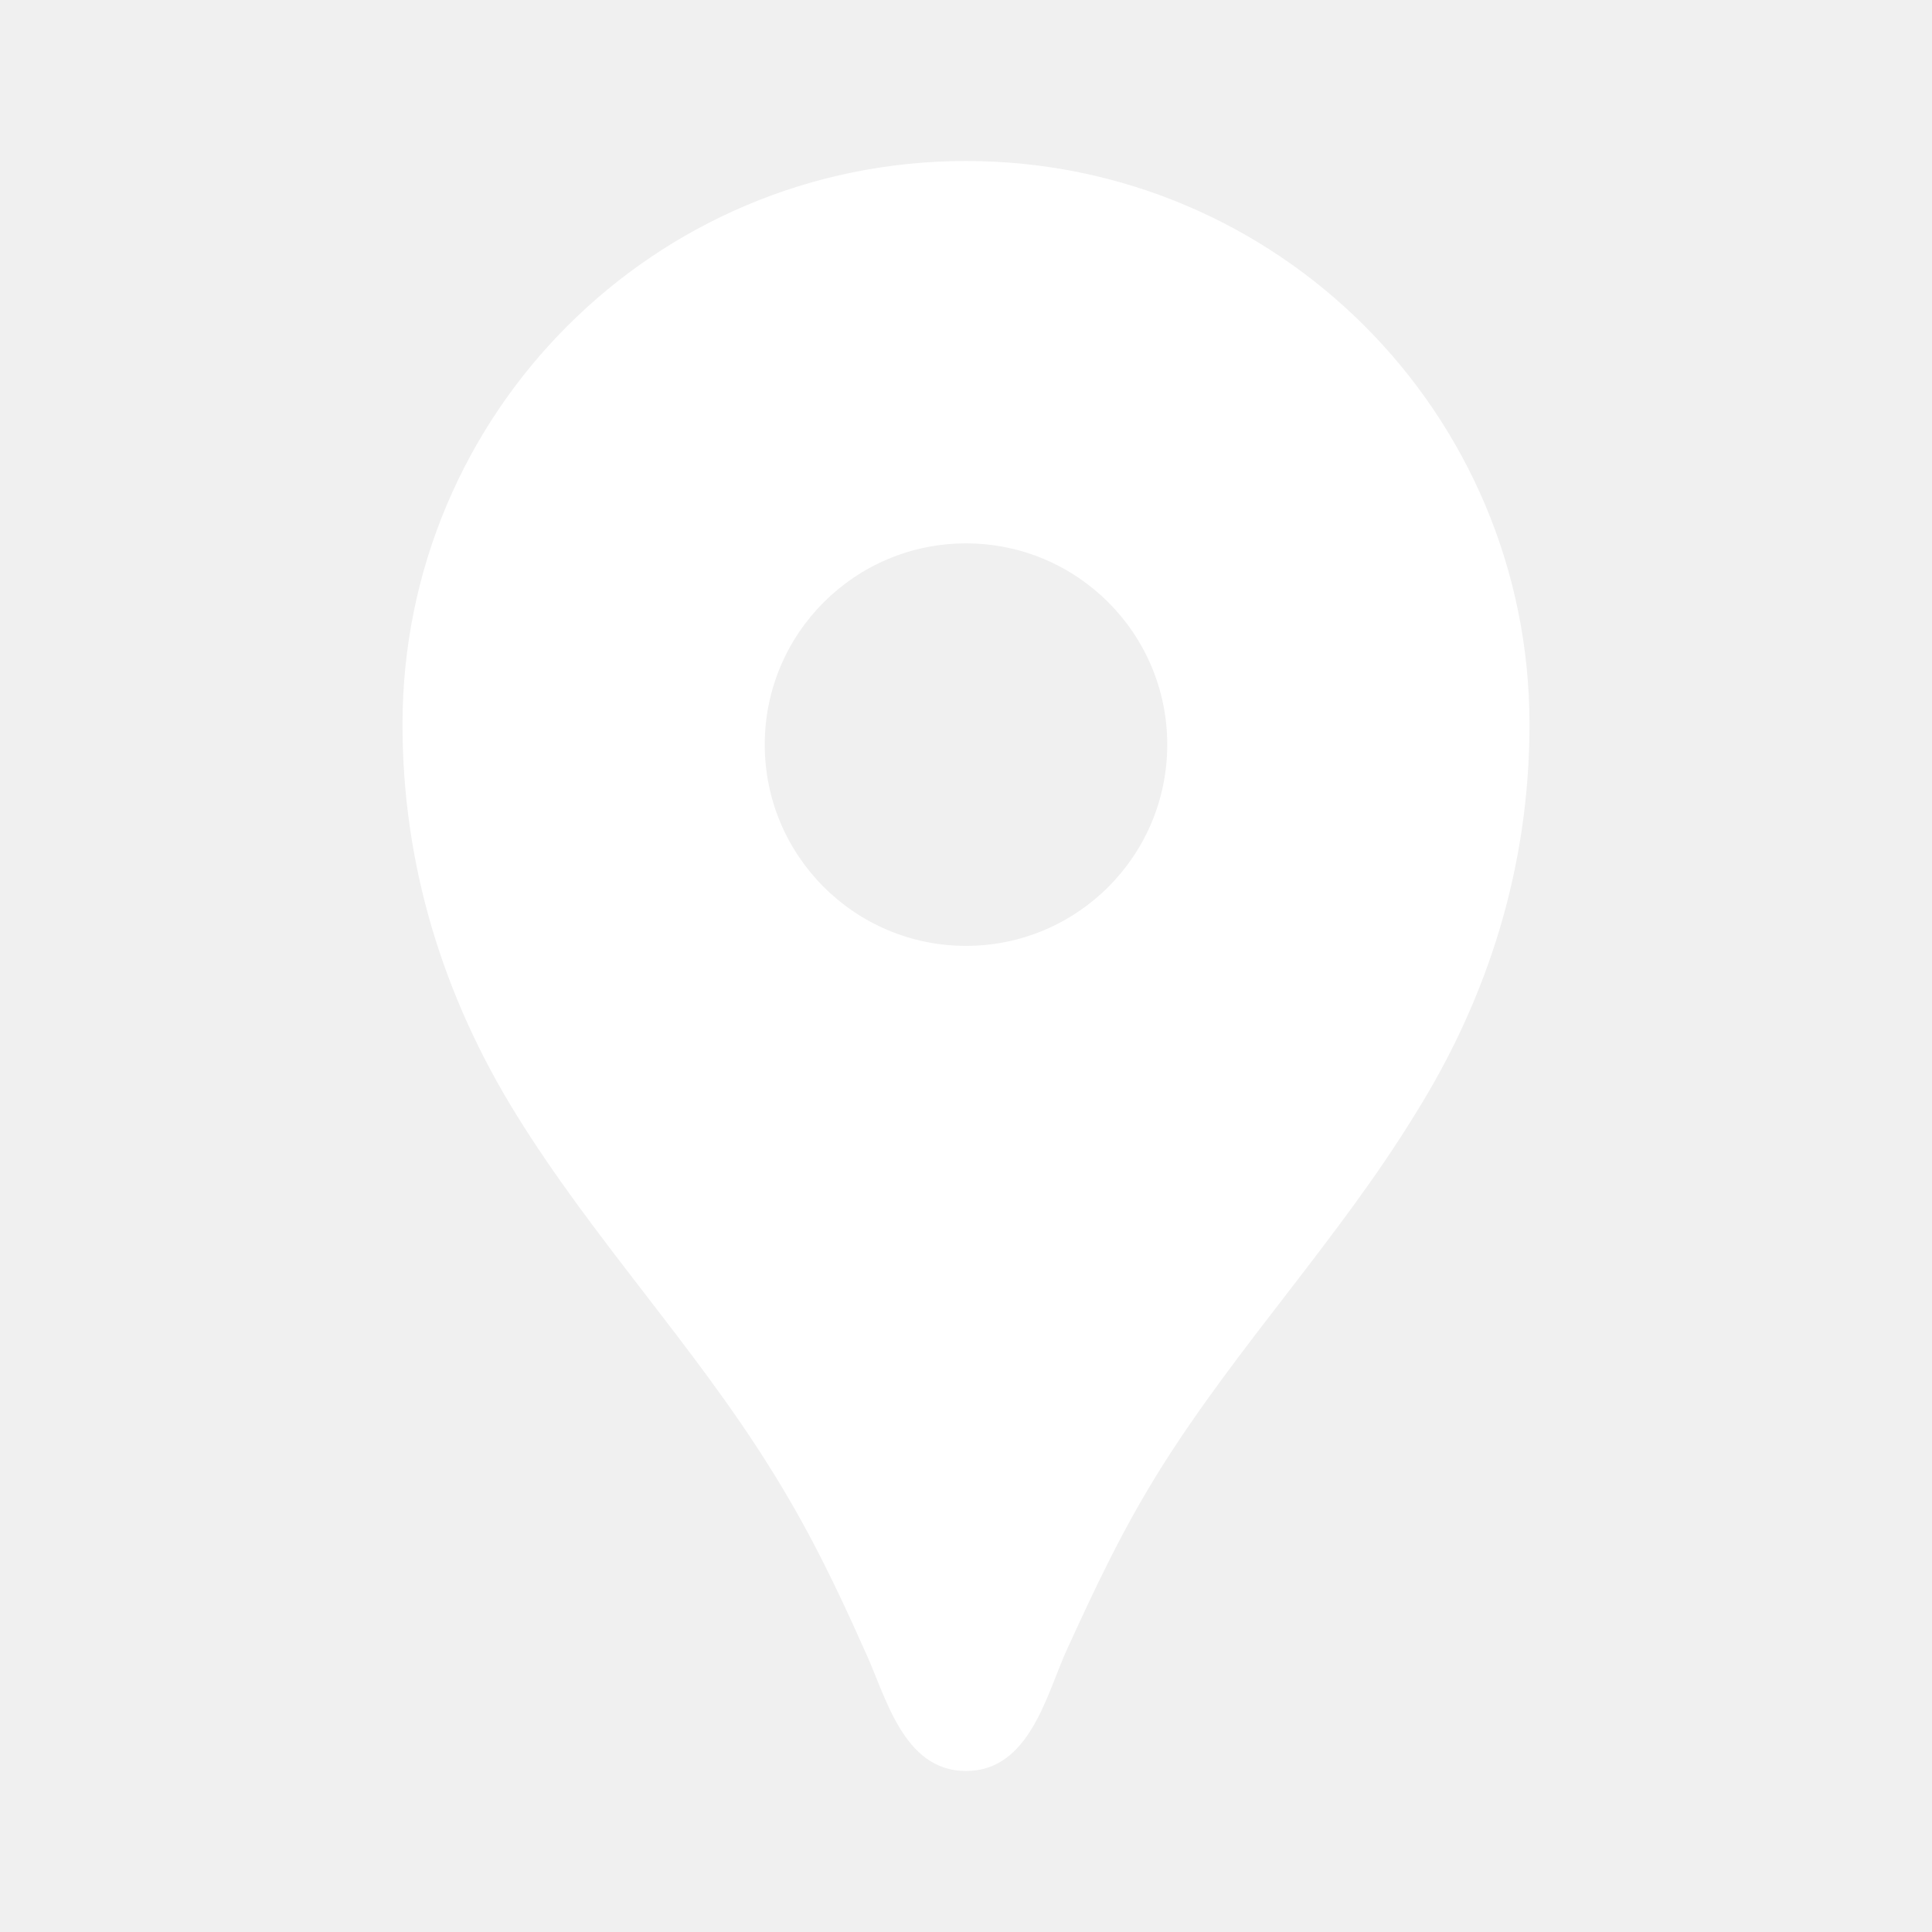
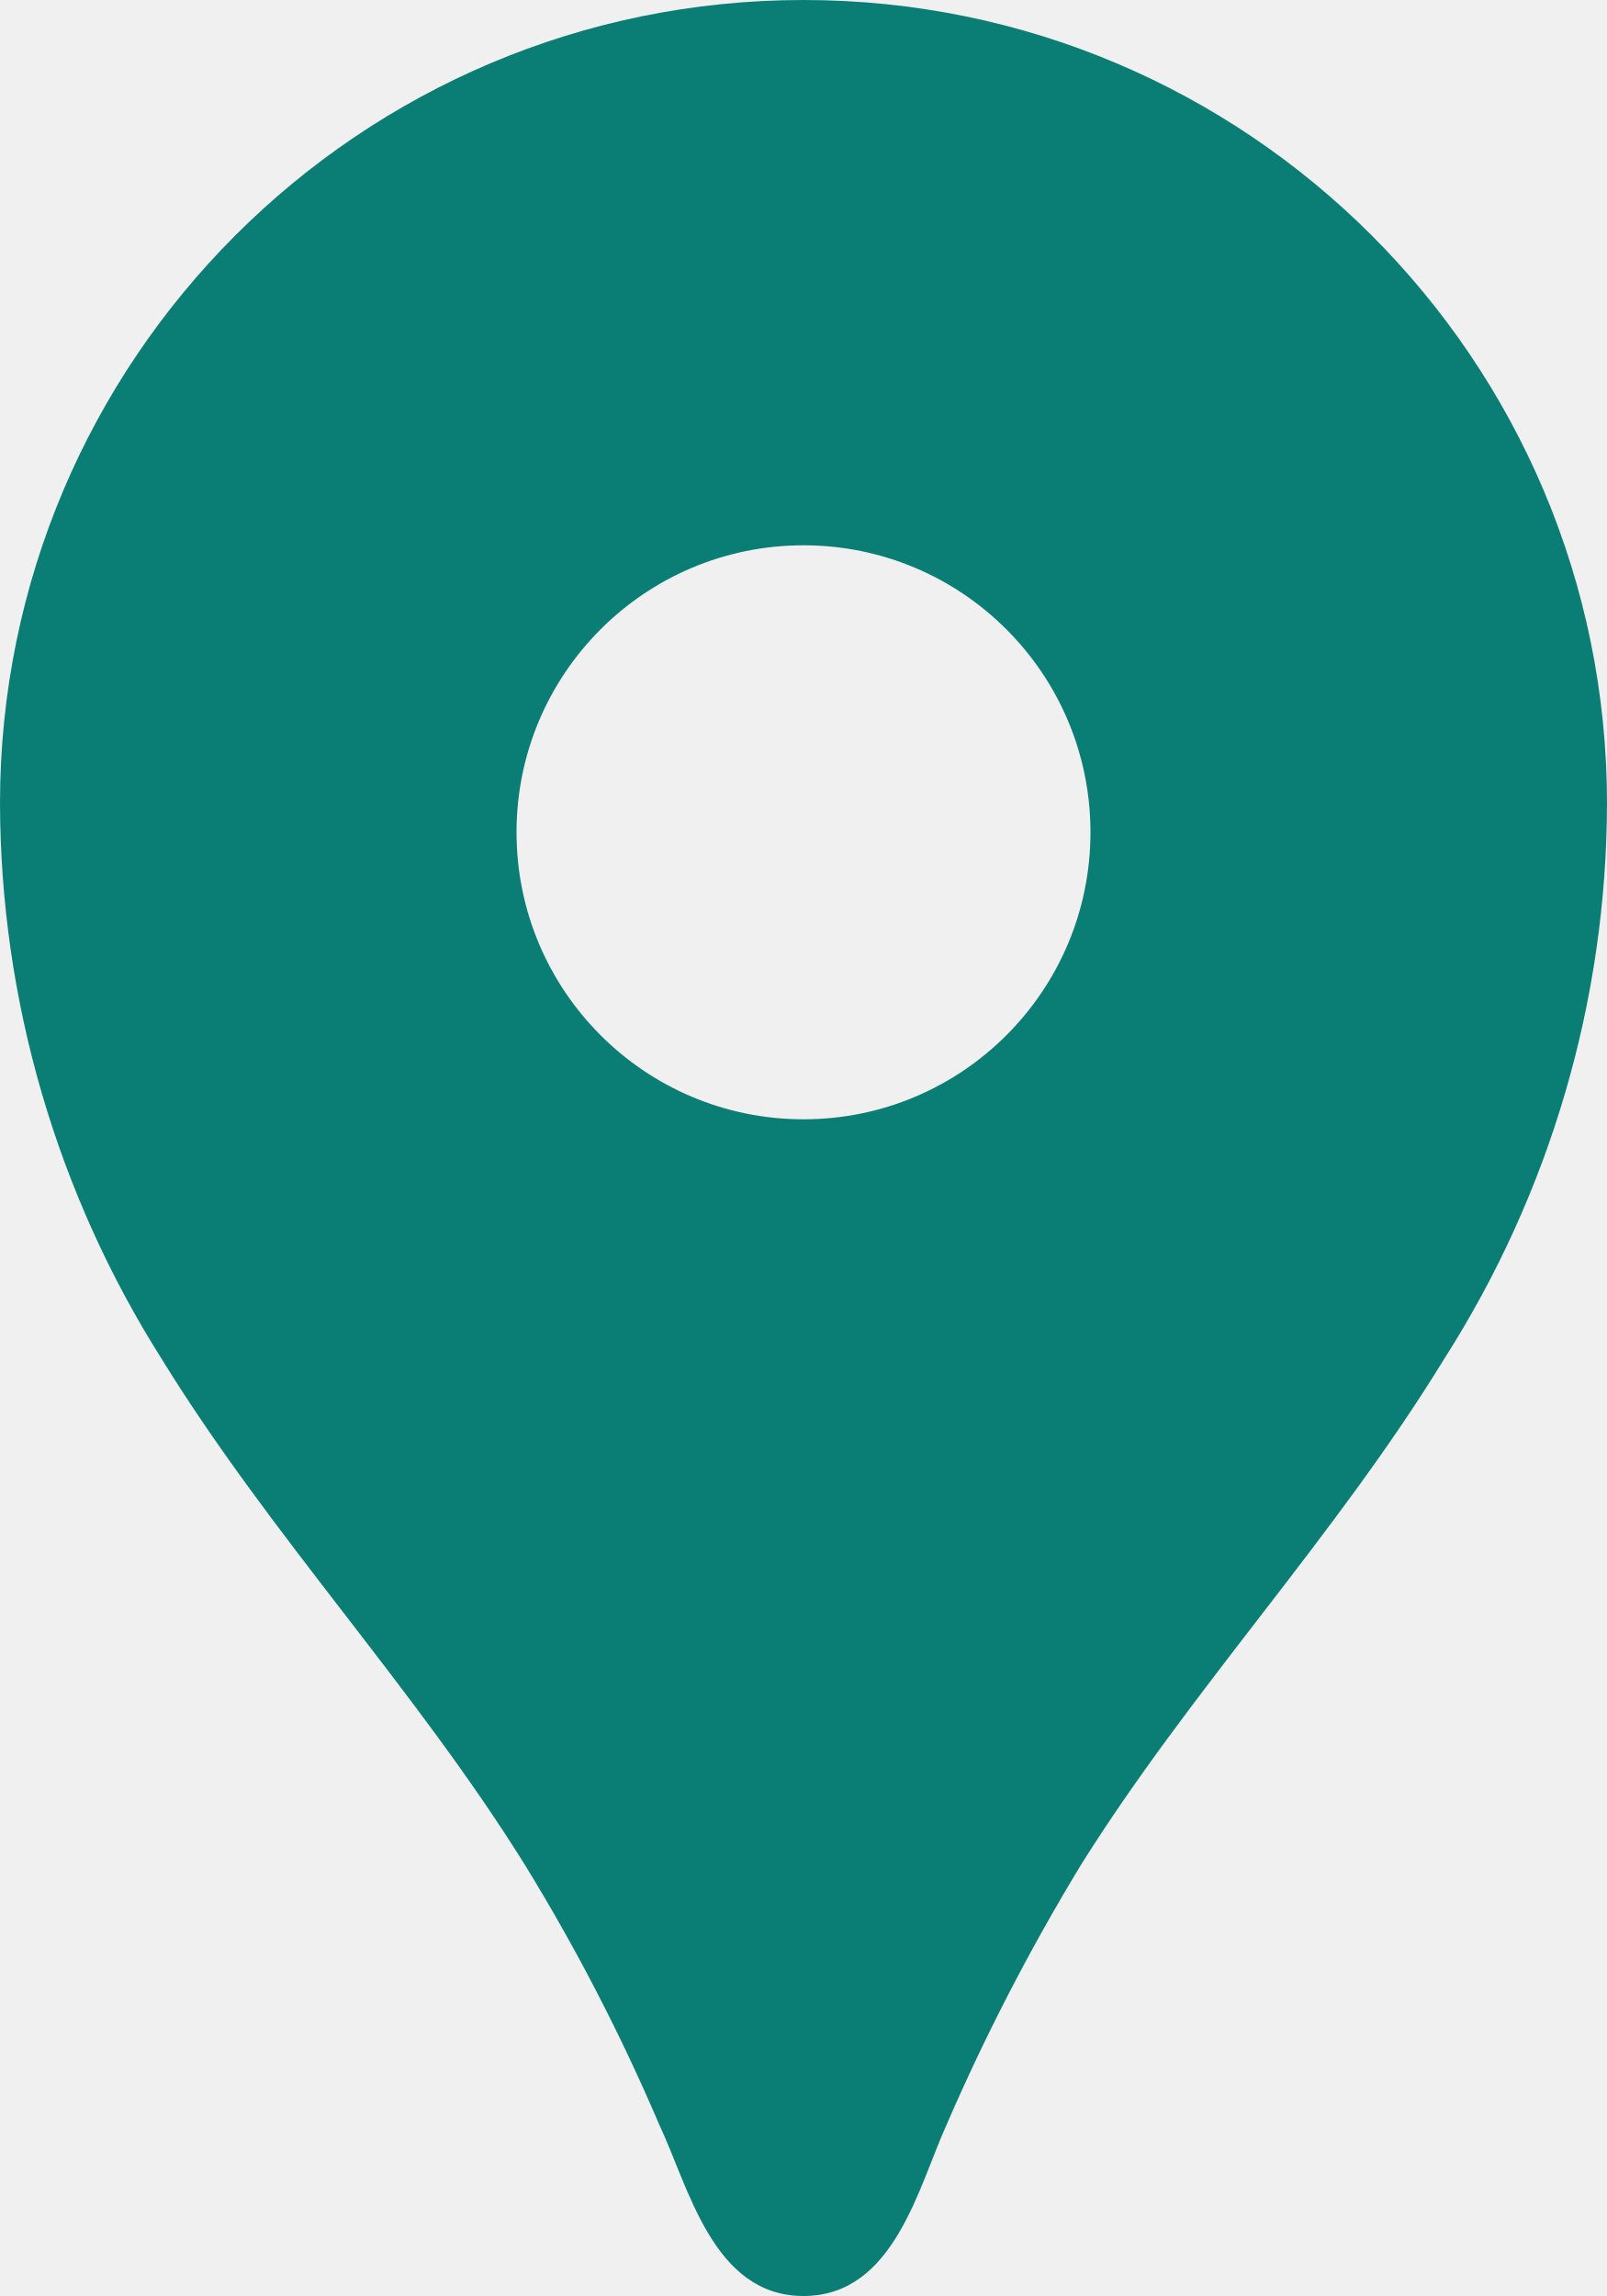
- <svg xmlns="http://www.w3.org/2000/svg" width="24" height="24" viewBox="0 0 24 24">
-   <g fill="none" class="nc-icon-wrapper">
-     <path d="M12 2C8.13 2 5 5.13 5 9c0 1.74.5 3.37 1.41 4.84.95 1.54 2.2 2.86 3.16 4.4.47.75.81 1.45 1.17 2.26.26.55.47 1.5 1.26 1.5s1-.95 1.25-1.5c.37-.81.7-1.51 1.17-2.26.96-1.53 2.21-2.85 3.16-4.4C18.5 12.37 19 10.74 19 9c0-3.87-3.13-7-7-7zm0 9.75a2.5 2.5 0 0 1 0-5 2.5 2.5 0 0 1 0 5z" fill="#ffffff" />
+ <svg xmlns="http://www.w3.org/2000/svg" width="14" height="20" viewBox="0 0 14 20">
+   <g id="location_pin" transform="translate(-5 -2)">
+     <path id="Path_33" data-name="Path 33" d="M12,2A7,7,0,0,0,5,9a9.1,9.1,0,0,0,1.41,4.84c.95,1.54,2.2,2.86,3.16,4.4a17.257,17.257,0,0,1,1.17,2.26c.26.55.47,1.5,1.26,1.5s1-.95,1.25-1.5a18.57,18.57,0,0,1,1.17-2.26c.96-1.53,2.21-2.85,3.16-4.4A9.025,9.025,0,0,0,19,9,7,7,0,0,0,12,2Zm0,9.75a2.5,2.5,0,1,1,2.5-2.5,2.5,2.5,0,0,1-2.5,2.5Z" fill="#0a7e75" />
  </g>
</svg>
